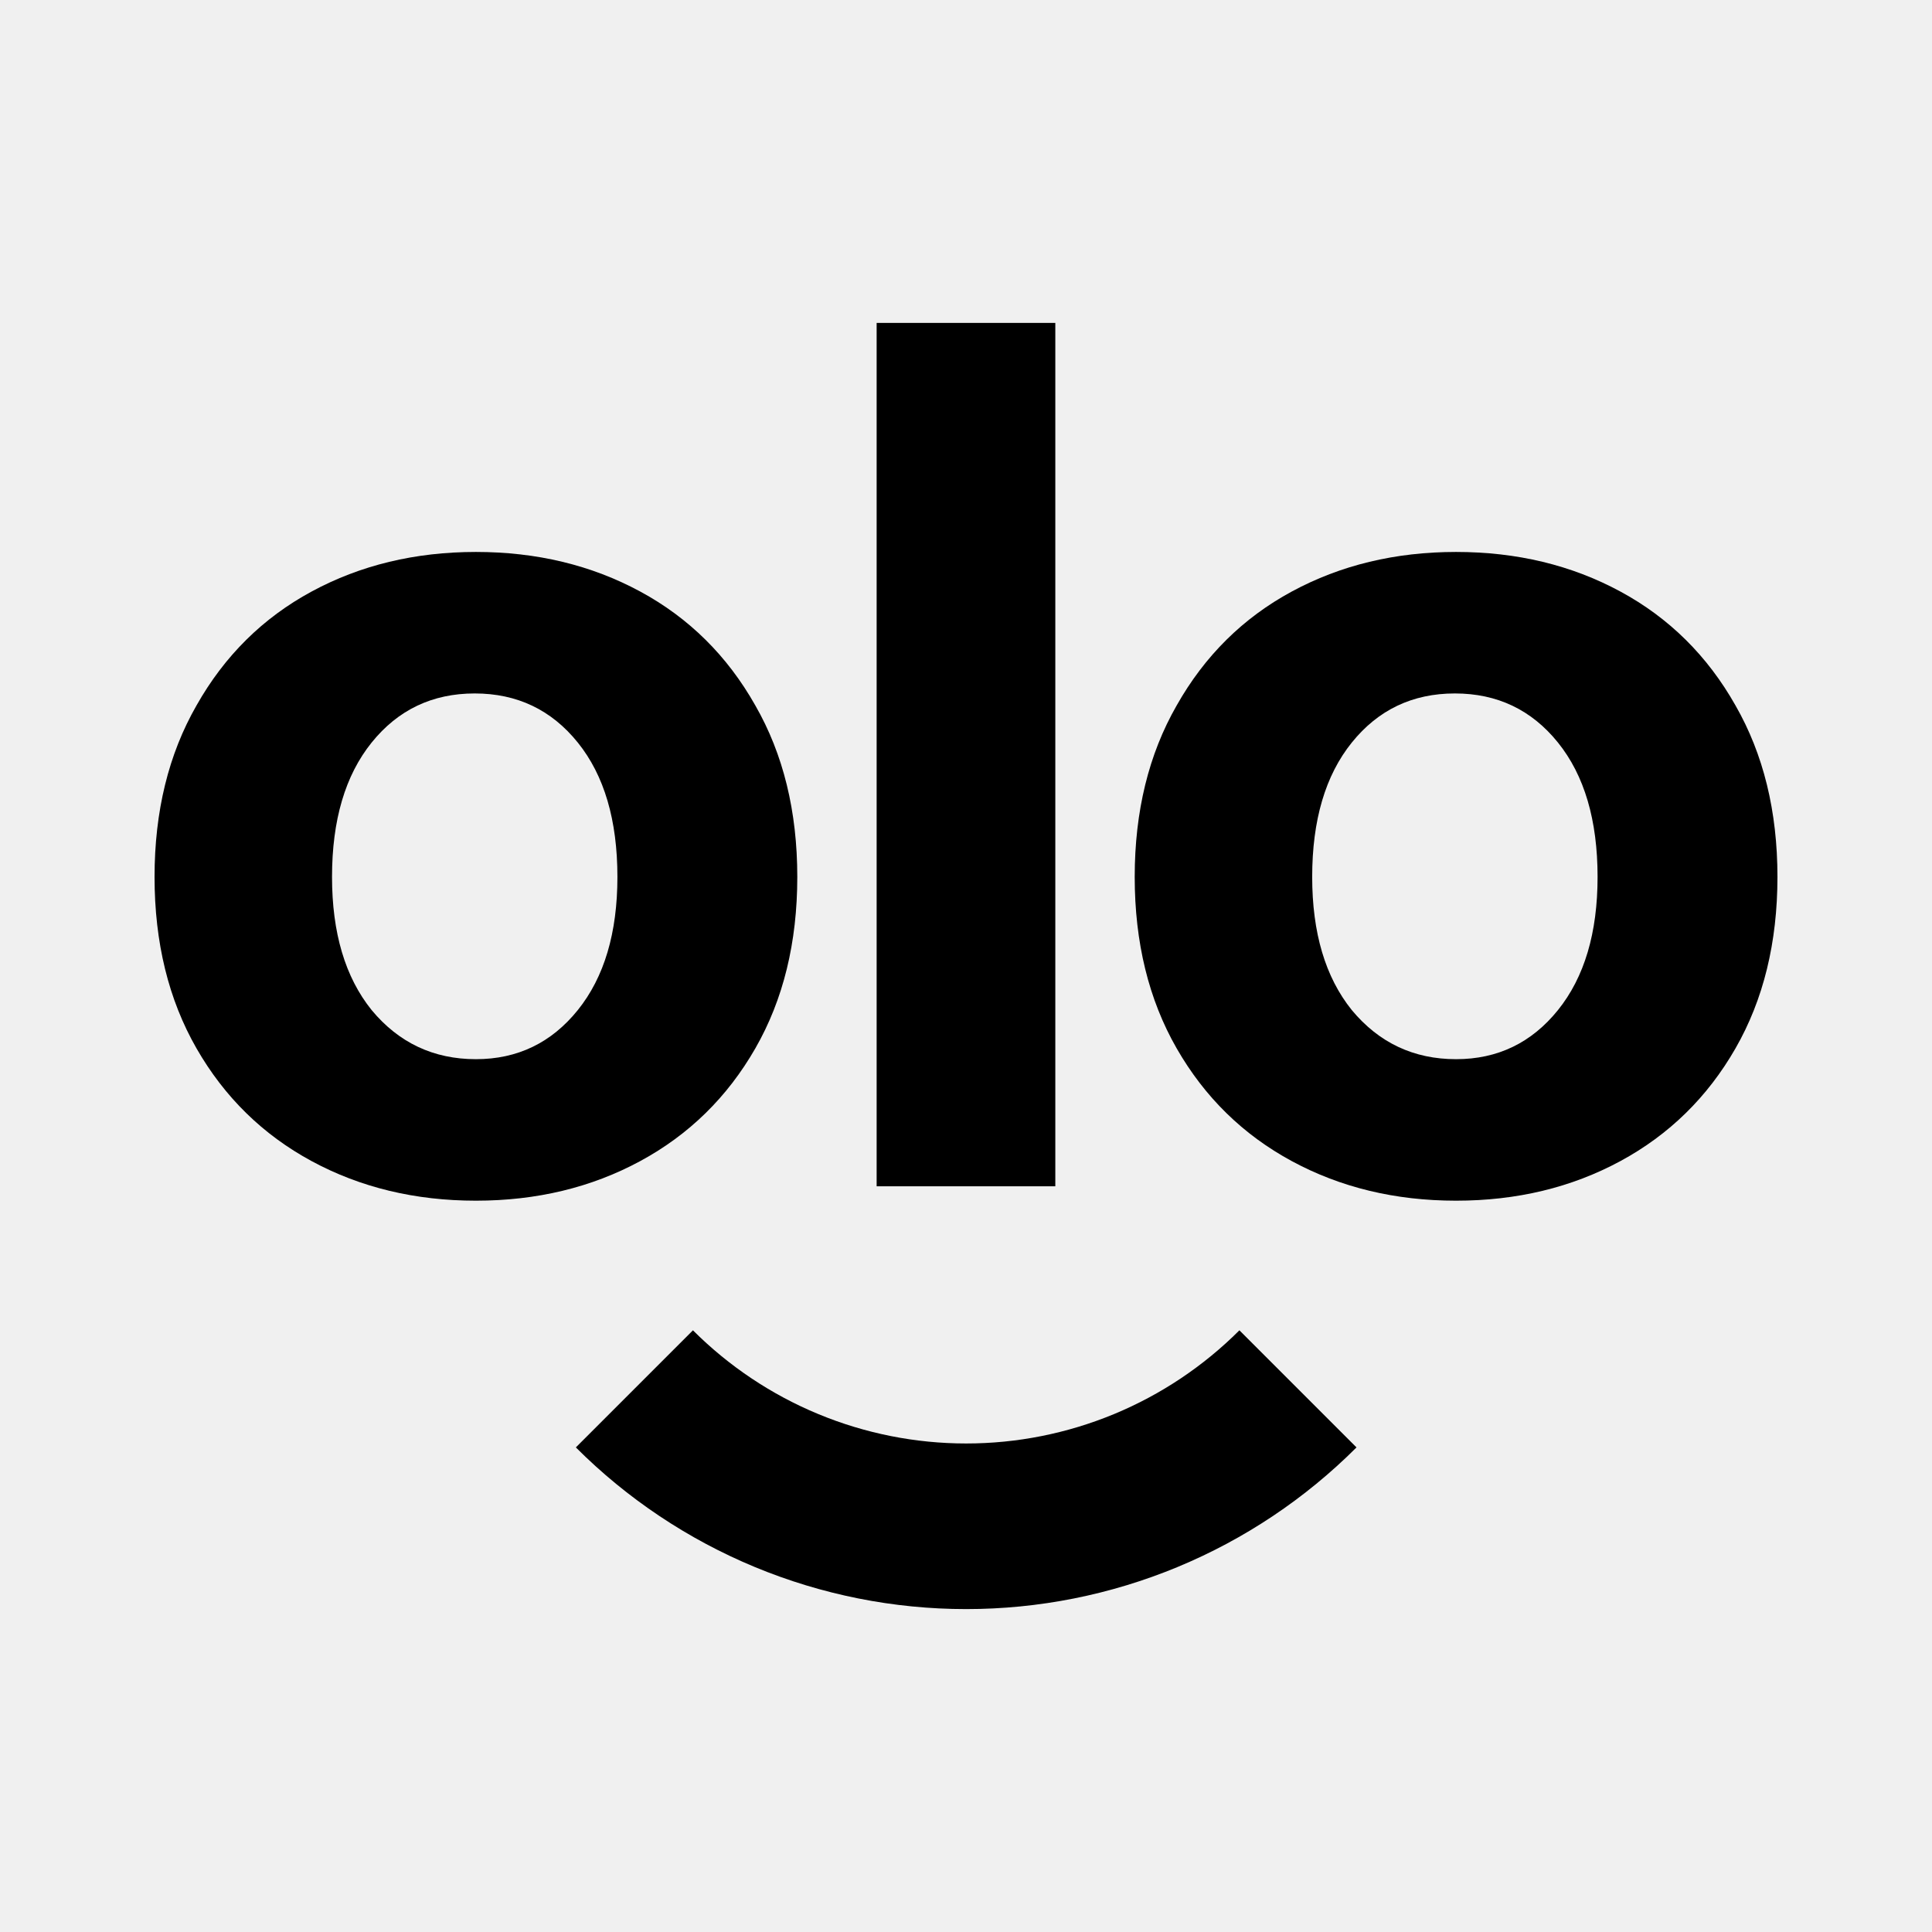
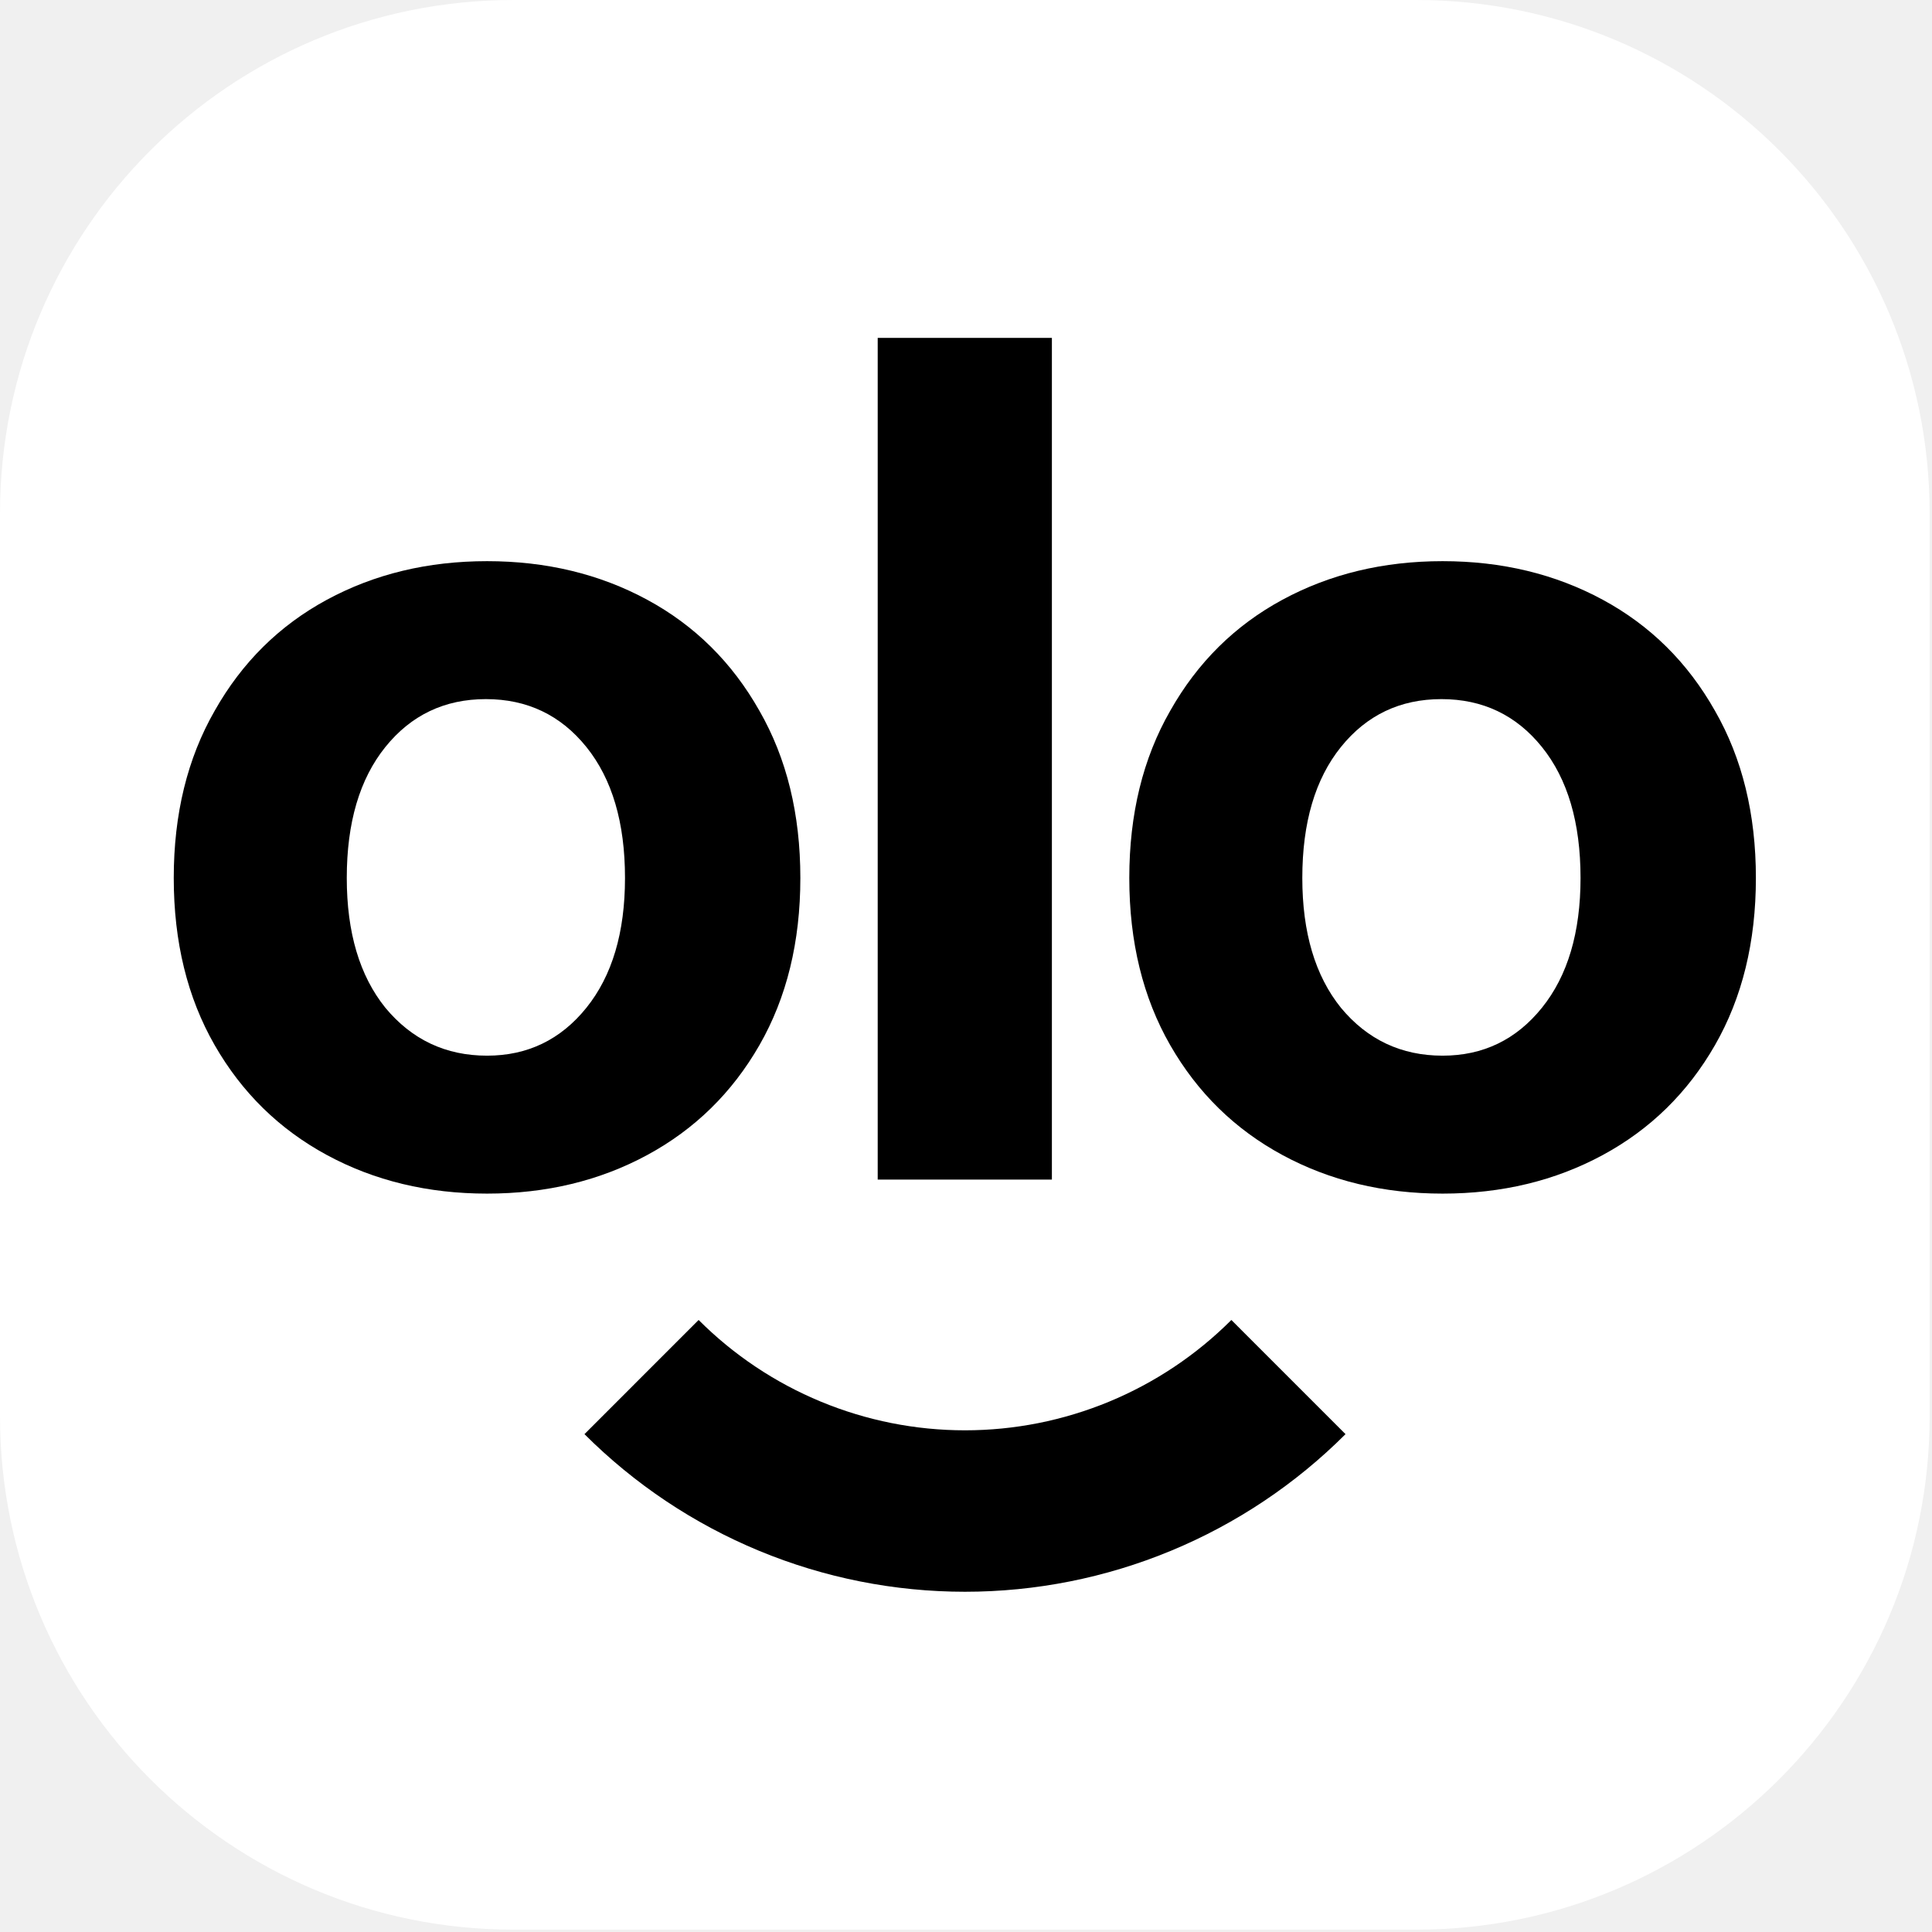
- <svg xmlns="http://www.w3.org/2000/svg" width="1024" height="1024" viewBox="13.28 13.28 293.44 293.44">
-   <path d="M234.435 195.645C225.207 195.645 216.89 193.641 209.484 189.635C202.077 185.628 196.249 179.921 191.999 172.514C187.749 165.108 185.624 156.426 185.624 146.47C185.624 136.513 187.749 127.831 191.999 120.425C196.249 112.897 202.077 107.129 209.484 103.122C216.89 99.115 225.207 97.112 234.435 97.112C243.663 97.112 251.981 99.115 259.387 103.122C266.794 107.129 272.622 112.897 276.872 120.425C281.122 127.831 283.246 136.513 283.246 146.47C283.246 156.426 281.122 165.108 276.872 172.514C272.622 179.921 266.794 185.628 259.387 189.635C251.981 193.641 243.663 195.645 234.435 195.645ZM234.435 174.153C240.749 174.153 245.91 171.664 249.917 166.686C253.923 161.708 255.927 154.969 255.927 146.47C255.927 137.849 253.923 131.049 249.917 126.071C245.91 121.093 240.689 118.604 234.253 118.604C227.818 118.604 222.597 121.093 218.59 126.071C214.583 131.049 212.58 137.849 212.58 146.47C212.58 154.969 214.583 161.708 218.59 166.686C222.718 171.664 228 174.153 234.435 174.153Z" fill="black" />
-   <path d="M173.565 193.459H146.428V62.325H173.565V193.459Z" fill="black" />
-   <path d="M85.565 195.645C76.337 195.645 68.019 193.641 60.613 189.635C53.206 185.628 47.378 179.921 43.128 172.514C38.879 165.108 36.754 156.426 36.754 146.47C36.754 136.513 38.879 127.831 43.128 120.425C47.378 112.897 53.206 107.129 60.613 103.122C68.019 99.115 76.337 97.112 85.565 97.112C94.793 97.112 103.11 99.115 110.517 103.122C117.923 107.129 123.751 112.897 128.001 120.425C132.251 127.831 134.376 136.513 134.376 146.47C134.376 156.426 132.251 165.108 128.001 172.514C123.751 179.921 117.923 185.628 110.517 189.635C103.11 193.641 94.793 195.645 85.565 195.645ZM85.565 174.153C91.879 174.153 97.039 171.664 101.046 166.686C105.053 161.708 107.056 154.969 107.056 146.47C107.056 137.849 105.053 131.049 101.046 126.071C97.039 121.093 91.818 118.604 85.383 118.604C78.947 118.604 73.726 121.093 69.719 126.071C65.712 131.049 63.709 137.849 63.709 146.47C63.709 154.969 65.712 161.708 69.719 166.686C73.848 171.664 79.129 174.153 85.565 174.153Z" fill="black" />
-   <path d="M219.312 233.118C211.526 240.904 202.284 247.079 192.111 251.293C181.939 255.506 171.037 257.675 160.027 257.675C149.016 257.675 138.114 255.506 127.942 251.293C117.77 247.079 108.527 240.904 100.742 233.118L118.527 215.333C123.977 220.782 130.447 225.106 137.567 228.055C144.688 231.004 152.319 232.522 160.027 232.522C167.734 232.522 175.366 231.004 182.486 228.055C189.607 225.106 196.076 220.783 201.526 215.333L219.312 233.118Z" fill="black" />
+ <svg xmlns="http://www.w3.org/2000/svg" width="1024" height="1024" viewBox="0 0 301 301" fill="none">
+   <rect width="300.633" height="300.633" rx="80" fill="white" />
+   <path d="M224.752 185.961C215.524 185.961 207.207 183.958 199.8 179.951C192.393 175.944 186.565 170.237 182.315 162.831C178.066 155.424 175.941 146.742 175.941 136.786C175.941 126.829 178.066 118.148 182.315 110.741C186.565 103.213 192.393 97.446 199.8 93.439C207.207 89.432 215.524 87.428 224.752 87.428C233.98 87.428 242.297 89.432 249.704 93.439C257.111 97.446 262.939 103.213 267.188 110.741C271.438 118.148 273.563 126.829 273.563 136.786C273.563 146.742 271.438 155.424 267.188 162.831C262.939 170.237 257.111 175.944 249.704 179.951C242.297 183.958 233.98 185.961 224.752 185.961ZM224.752 164.47C231.066 164.47 236.226 161.981 240.233 157.002C244.24 152.024 246.243 145.285 246.243 136.786C246.243 128.165 244.24 121.366 240.233 116.387C236.226 111.409 231.005 108.92 224.57 108.92C218.135 108.92 212.913 111.409 208.907 116.387C204.9 121.366 202.896 128.165 202.896 136.786C202.896 145.285 204.9 152.024 208.907 157.002C213.035 161.981 218.317 164.47 224.752 164.47Z" fill="black" />
+   <path d="M163.882 183.776H136.744V52.642H163.882V183.776Z" fill="black" />
+   <path d="M75.881 185.961C66.653 185.961 58.336 183.958 50.929 179.951C43.523 175.944 37.694 170.237 33.445 162.831C29.195 155.424 27.07 146.742 27.07 136.786C27.07 126.829 29.195 118.148 33.445 110.741C37.694 103.213 43.523 97.446 50.929 93.439C58.336 89.432 66.653 87.428 75.881 87.428C85.109 87.428 93.427 89.432 100.833 93.439C108.24 97.446 114.068 103.213 118.318 110.741C122.567 118.148 124.692 126.829 124.692 136.786C124.692 146.742 122.567 155.424 118.318 162.831C114.068 170.237 108.24 175.944 100.833 179.951C93.427 183.958 85.109 185.961 75.881 185.961ZM75.881 164.47C82.195 164.47 87.356 161.981 91.362 157.002C95.369 152.024 97.373 145.285 97.373 136.786C97.373 128.165 95.369 121.366 91.362 116.387C87.356 111.409 82.134 108.92 75.699 108.92C69.264 108.92 64.043 111.409 60.036 116.387C56.029 121.366 54.026 128.165 54.026 136.786C54.026 145.285 56.029 152.024 60.036 157.002C64.164 161.981 69.446 164.47 75.881 164.47Z" fill="black" />
+   <path d="M209.628 223.435C201.843 231.22 192.6 237.396 182.428 241.609C172.256 245.823 161.353 247.991 150.343 247.991C139.333 247.991 128.43 245.823 118.258 241.609C108.086 237.396 98.844 231.22 91.058 223.435L108.844 205.649C114.293 211.099 120.763 215.422 127.884 218.371C135.004 221.321 142.636 222.839 150.343 222.839C158.05 222.839 165.682 221.321 172.803 218.371C179.923 215.422 186.393 211.099 191.843 205.649L209.628 223.435Z" fill="black" />
</svg>
